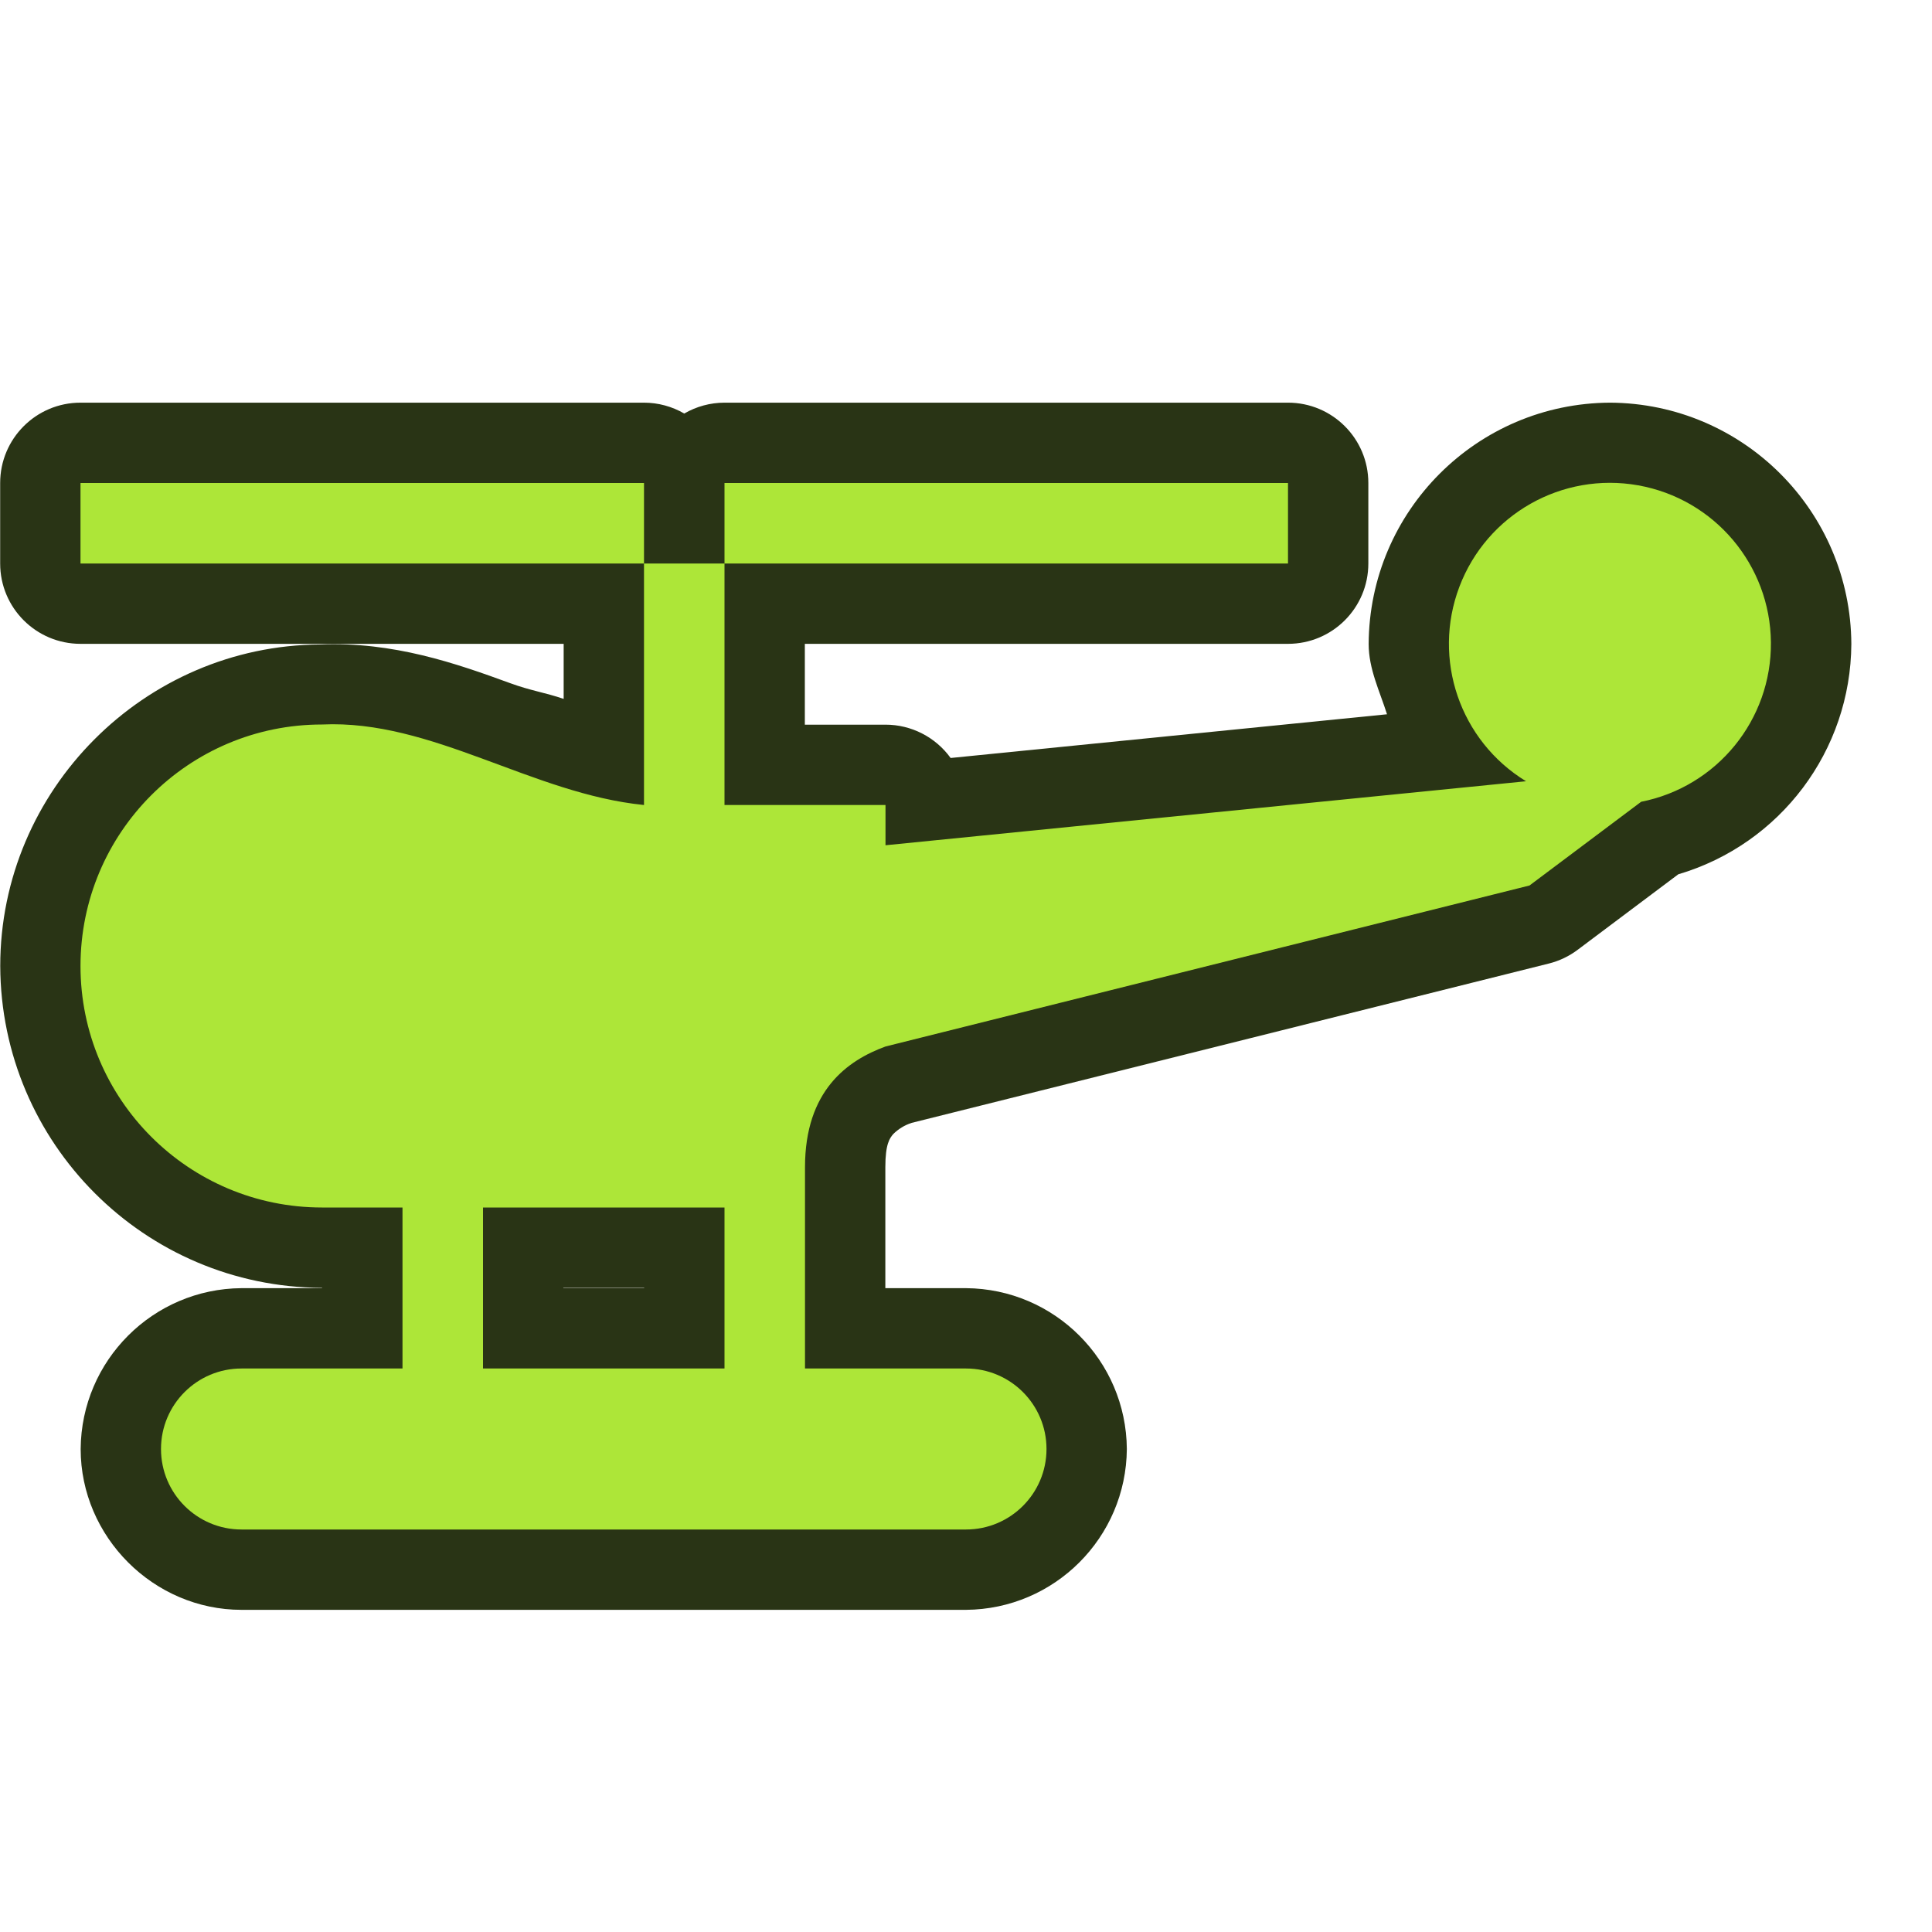
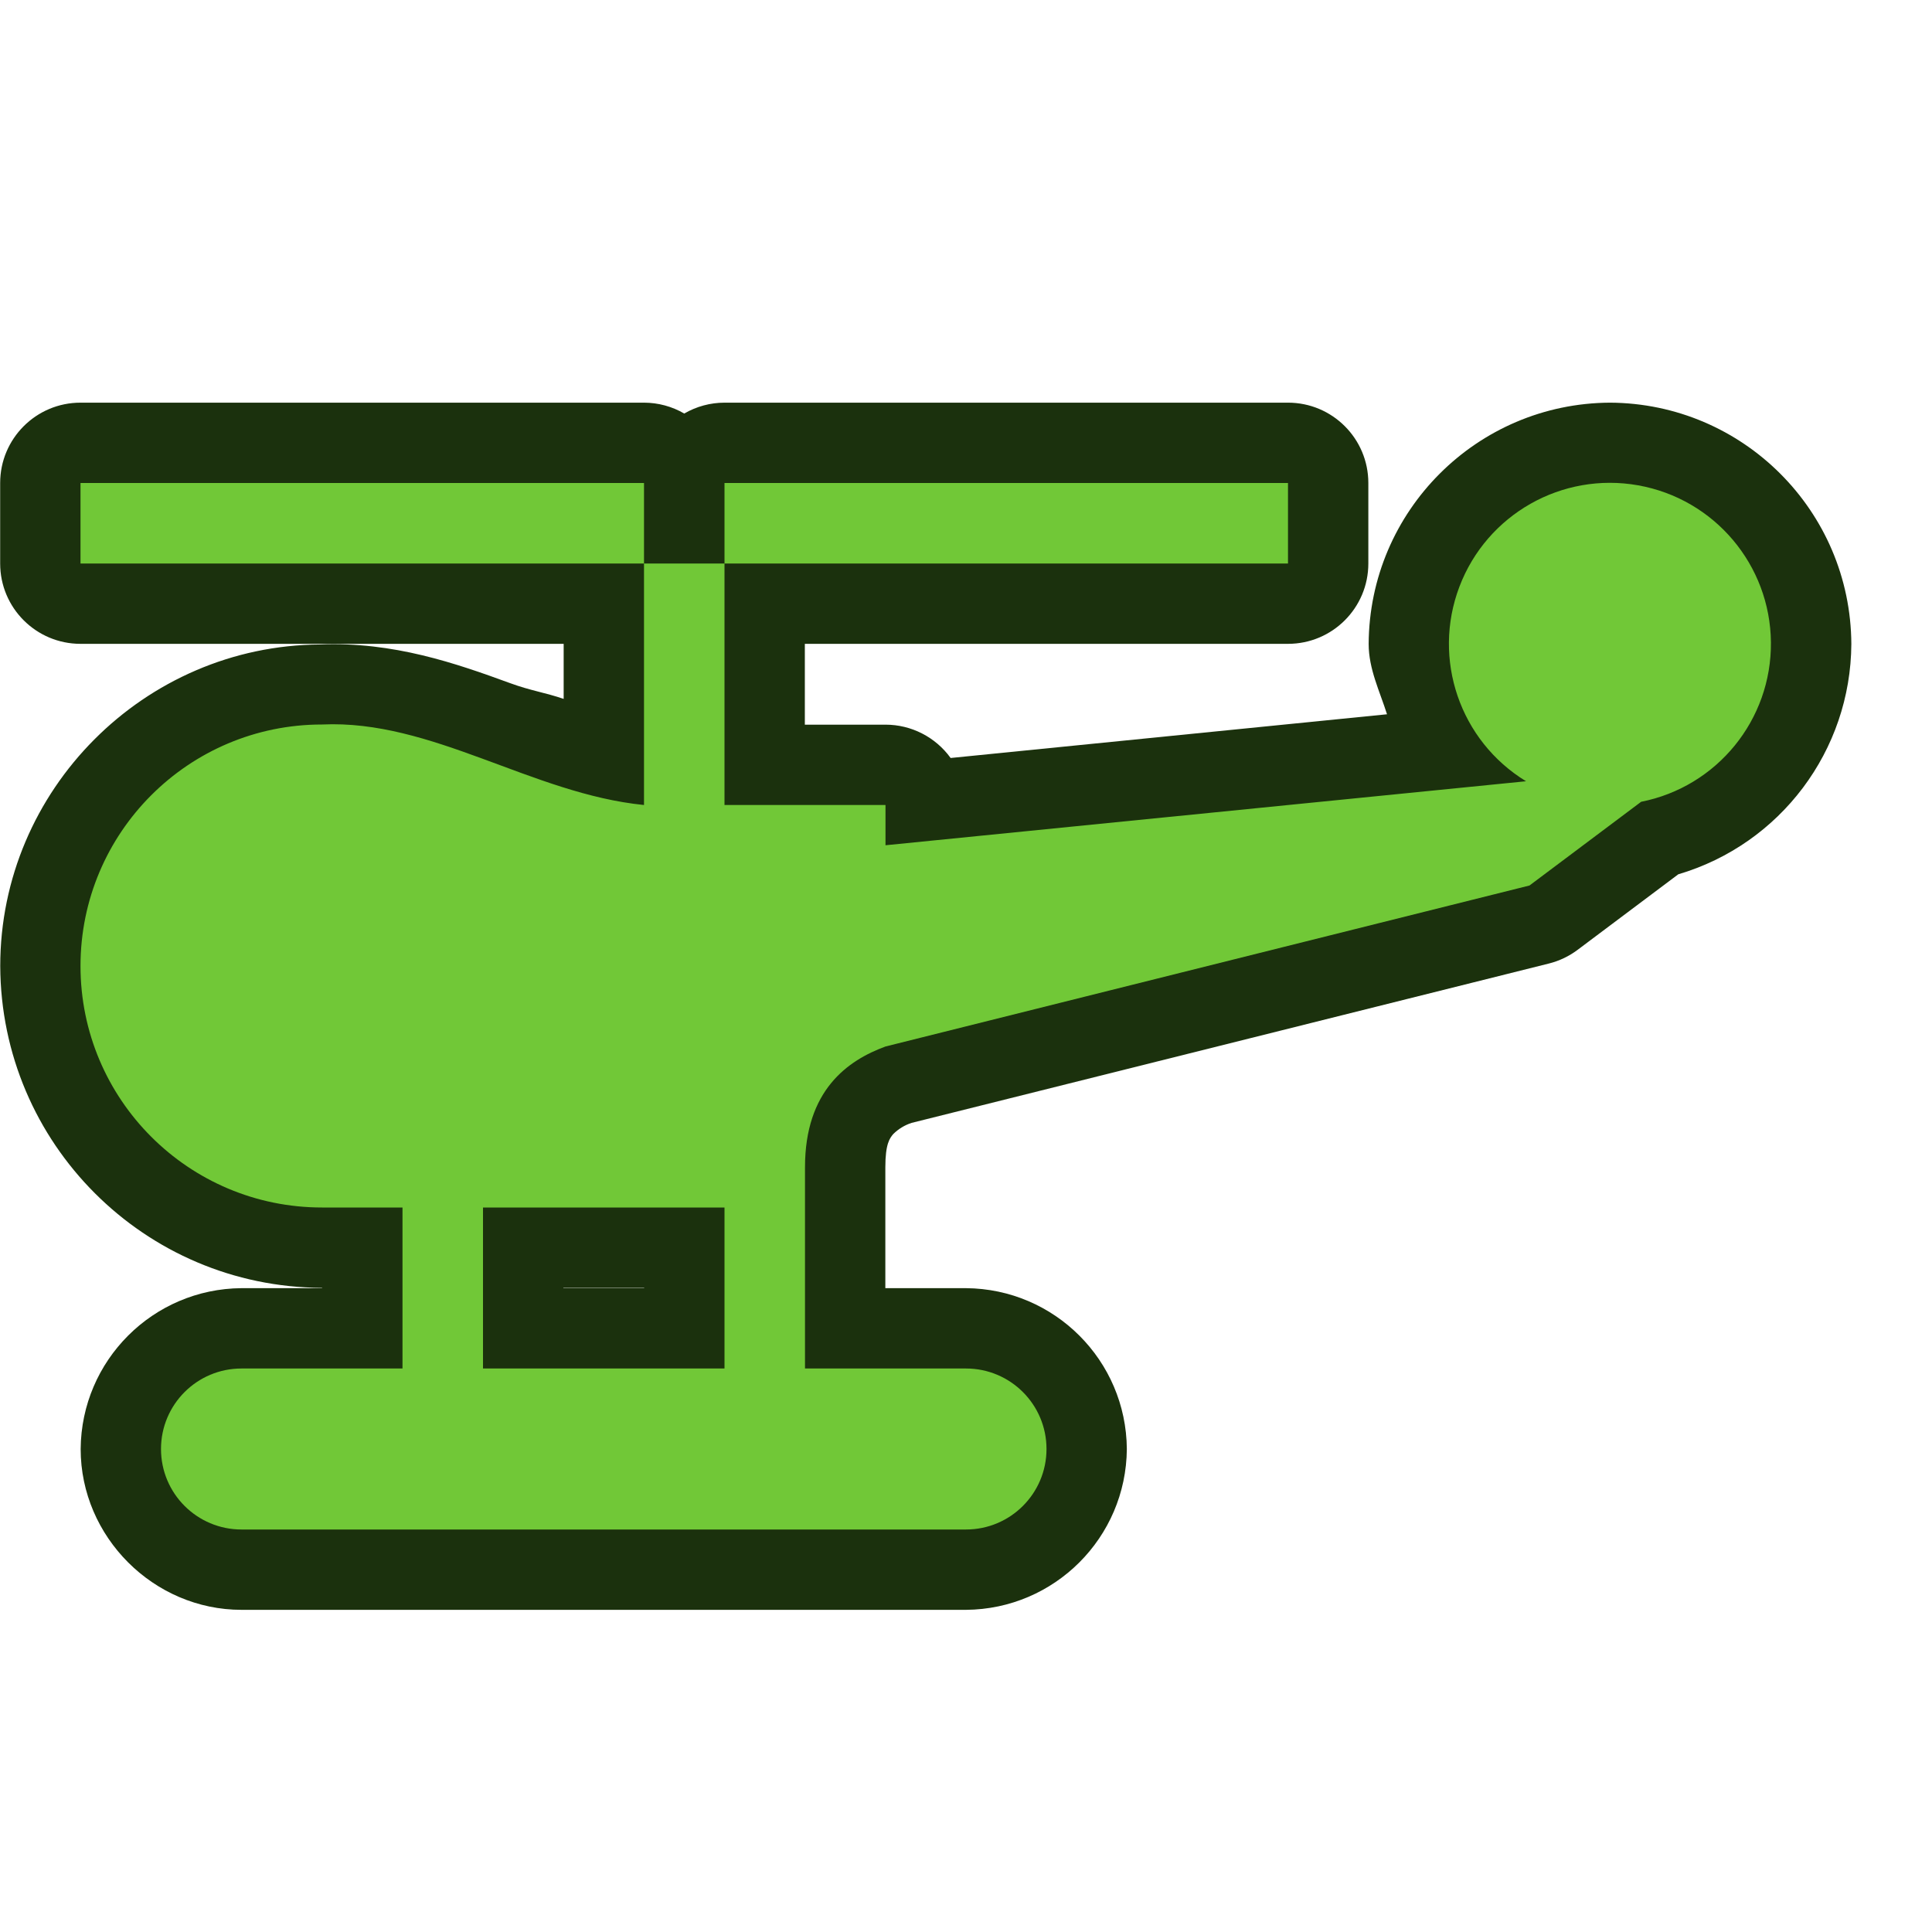
<svg xmlns="http://www.w3.org/2000/svg" width="24" height="24" viewBox="0 0 24 24">
-   <path d="M1 5.002A.998.998 0 0 0 .002 6v1A.998.998 0 0 0 1 7.998h6.002v.684c-.23-.079-.41-.102-.666-.196-.67-.245-1.45-.517-2.36-.48C1.792 8.019.003 9.812.003 12A4.013 4.013 0 0 0 4 15.998h.002v.004H3A2.013 2.013 0 0 0 1.002 18c0 1.092.906 1.998 1.998 1.998h9A2.013 2.013 0 0 0 13.998 18 2.013 2.013 0 0 0 12 16.002h-1.002V14.5c0-.294.056-.362.098-.412a.573.573 0 0 1 .228-.139l7.918-1.98a.998.998 0 0 0 .356-.17l1.25-.938A3 3 0 0 0 22.998 8 3.013 3.013 0 0 0 20 5.002 3.013 3.013 0 0 0 17.002 8c0 .31.137.585.228.873l-5.421.543A.998.998 0 0 0 11 9.002H9.998V7.998H16A.998.998 0 0 0 16.998 7V6A.998.998 0 0 0 16 5.002H9a.998.998 0 0 0-.5.135.998.998 0 0 0-.5-.135H1zm5.998 10.996h1.004v.004H6.998v-.004z" fill="#293415" />
-   <path d="M1 6v1h7V6zm7 1v3c-1.39-.139-2.634-1.064-4-1a3 3 0 0 0 0 6h1v2H3a1 1 0 1 0 0 2h9a1 1 0 1 0 0-2h-2v-2.5c0-.956.53-1.328 1-1.5l8-2 1.387-1.04a2 2 0 1 0-1.43-.255L11 10.5V10H9V7zm1 0h7V6H9zm-3 8h3v2H6z" fill="#ade638" />
+   <path d="M1 5.002A.998.998 0 0 0 .002 6v1A.998.998 0 0 0 1 7.998h6.002v.684c-.23-.079-.41-.102-.666-.196-.67-.245-1.45-.517-2.36-.48C1.792 8.019.003 9.812.003 12A4.013 4.013 0 0 0 4 15.998h.002v.004H3A2.013 2.013 0 0 0 1.002 18c0 1.092.906 1.998 1.998 1.998h9A2.013 2.013 0 0 0 13.998 18 2.013 2.013 0 0 0 12 16.002h-1.002V14.5c0-.294.056-.362.098-.412a.573.573 0 0 1 .228-.139l7.918-1.98a.998.998 0 0 0 .356-.17l1.25-.938A3 3 0 0 0 22.998 8 3.013 3.013 0 0 0 20 5.002 3.013 3.013 0 0 0 17.002 8c0 .31.137.585.228.873l-5.421.543A.998.998 0 0 0 11 9.002H9.998V7.998H16A.998.998 0 0 0 16.998 7V6A.998.998 0 0 0 16 5.002H9a.998.998 0 0 0-.5.135.998.998 0 0 0-.5-.135H1zm5.998 10.996h1.004v.004H6.998v-.004z" fill="#1b310d" />
+   <path d="M1 6v1h7V6zm7 1v3c-1.39-.139-2.634-1.064-4-1a3 3 0 0 0 0 6h1v2H3a1 1 0 1 0 0 2h9a1 1 0 1 0 0-2h-2v-2.5c0-.956.53-1.328 1-1.5l8-2 1.387-1.04a2 2 0 1 0-1.43-.255L11 10.5V10H9V7zm1 0h7V6H9zm-3 8h3v2H6z" fill="#71c837" />
</svg>
